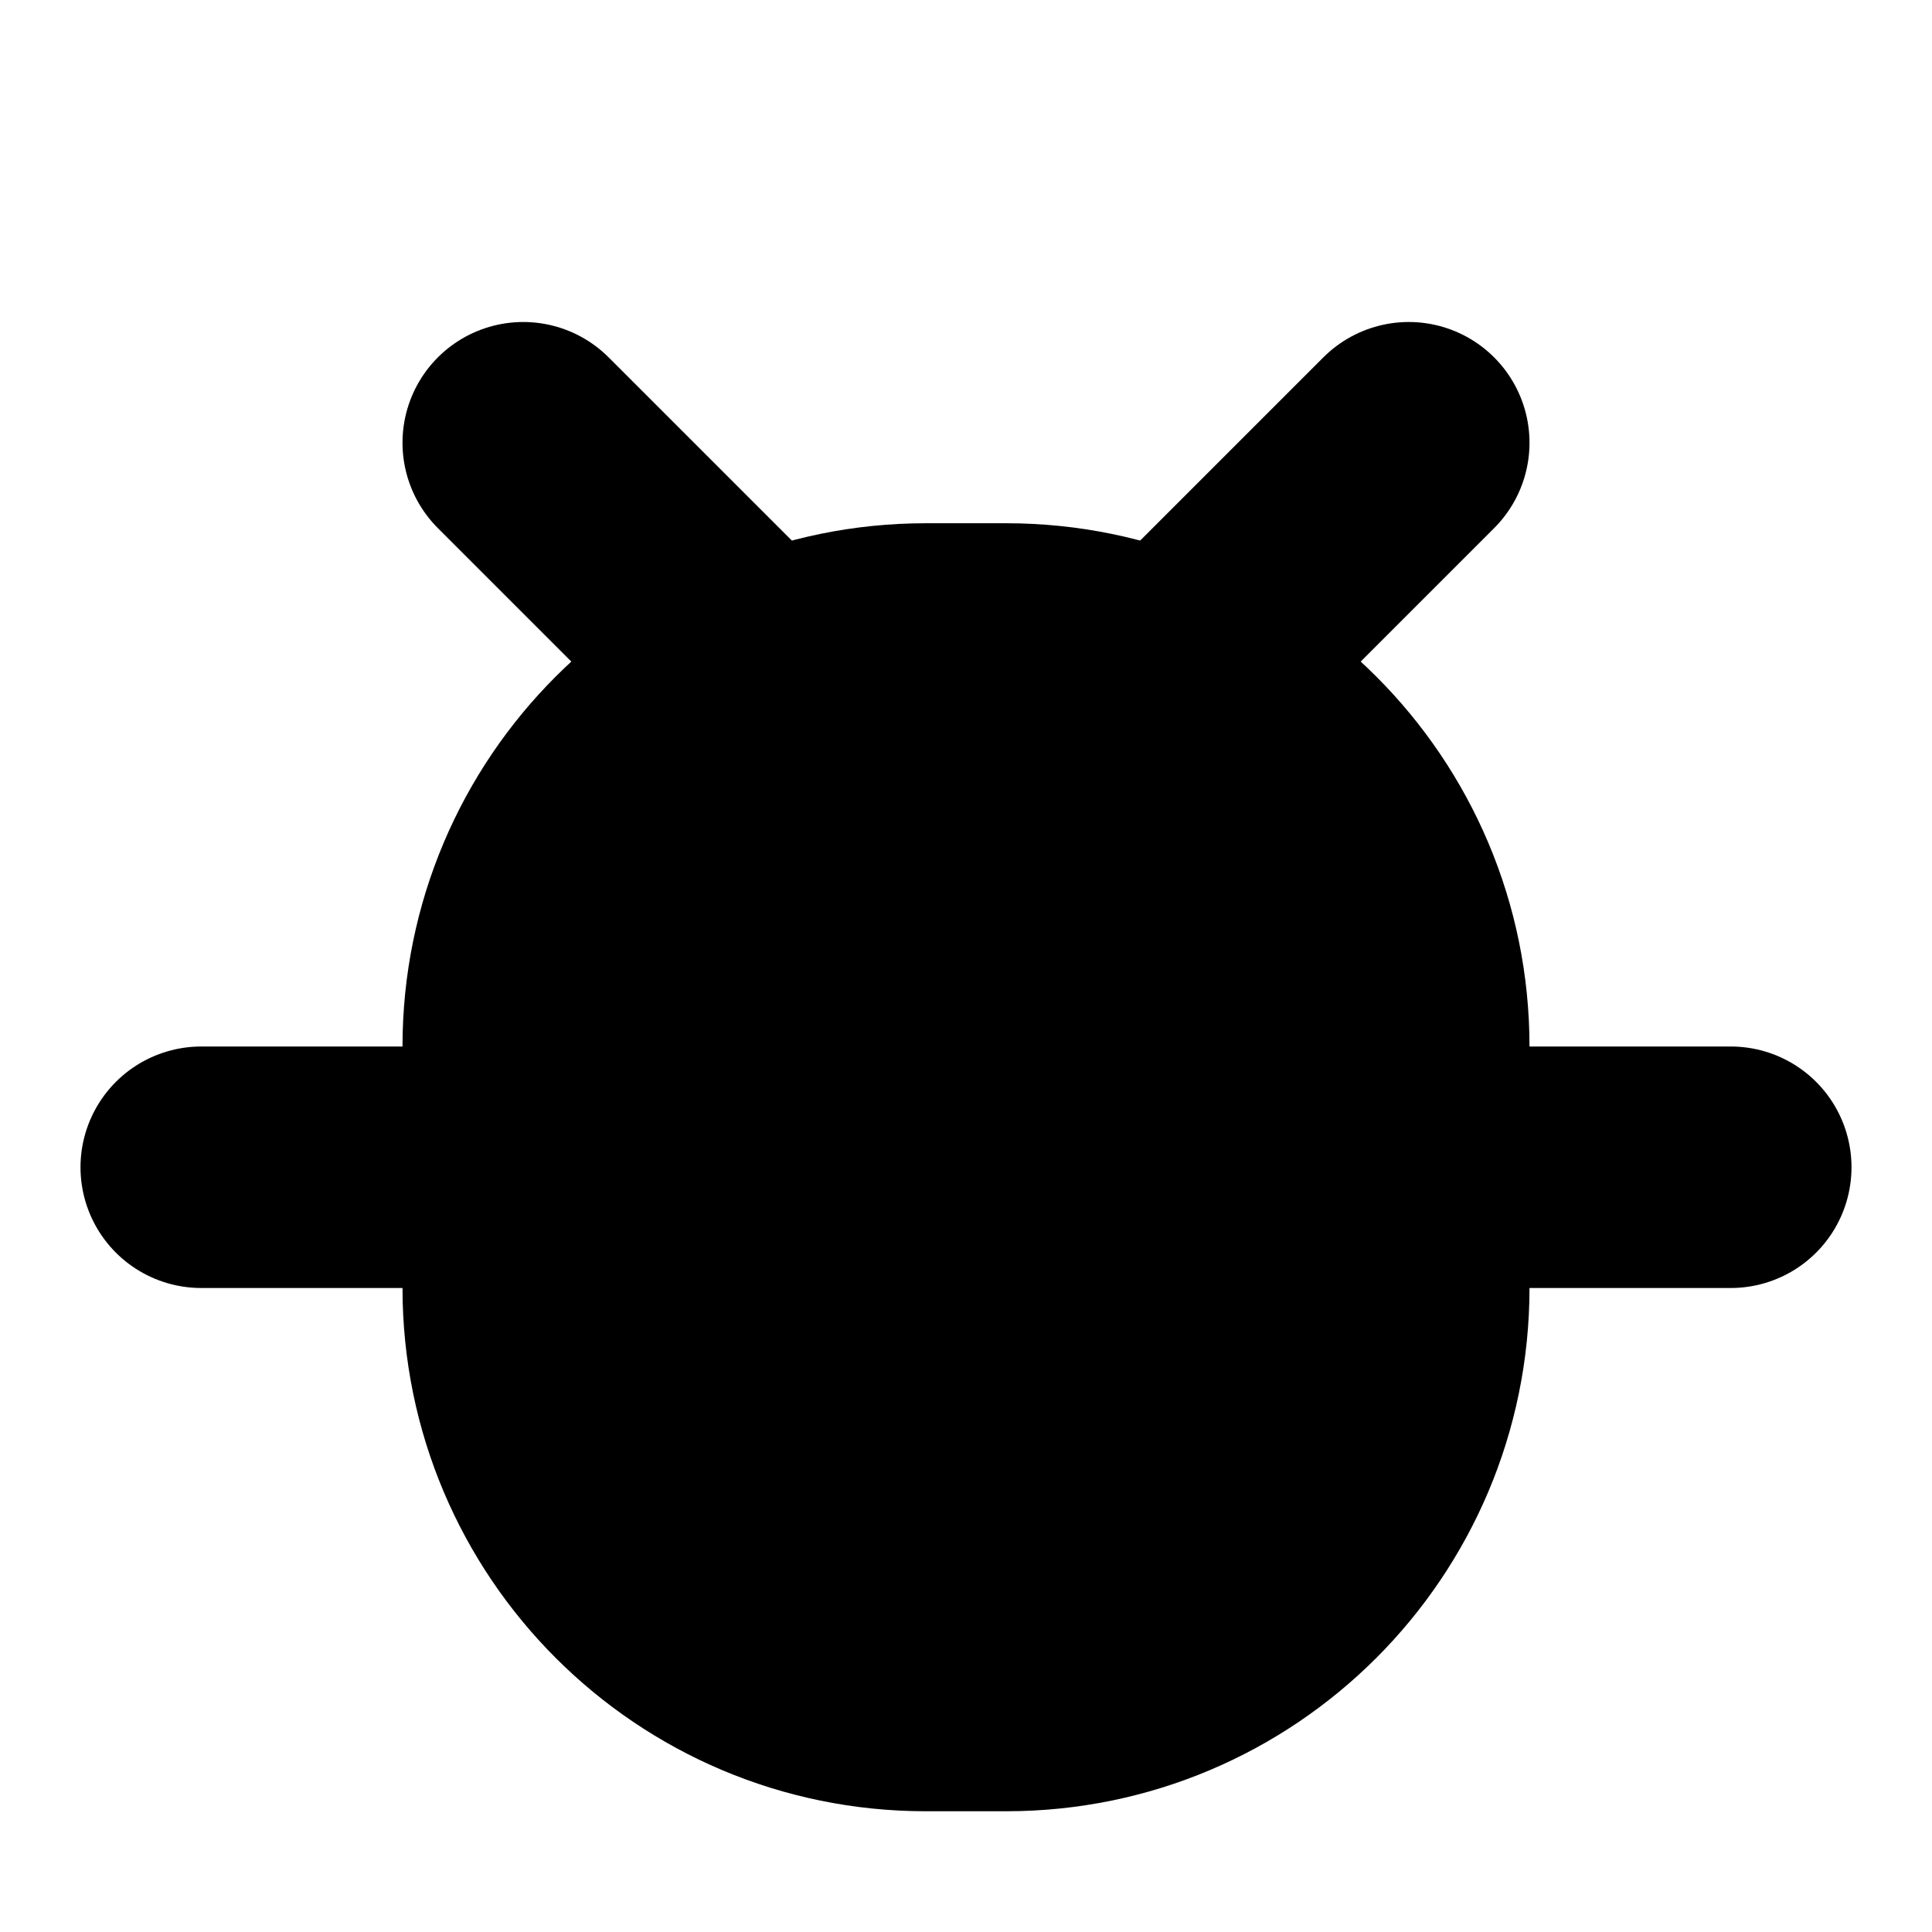
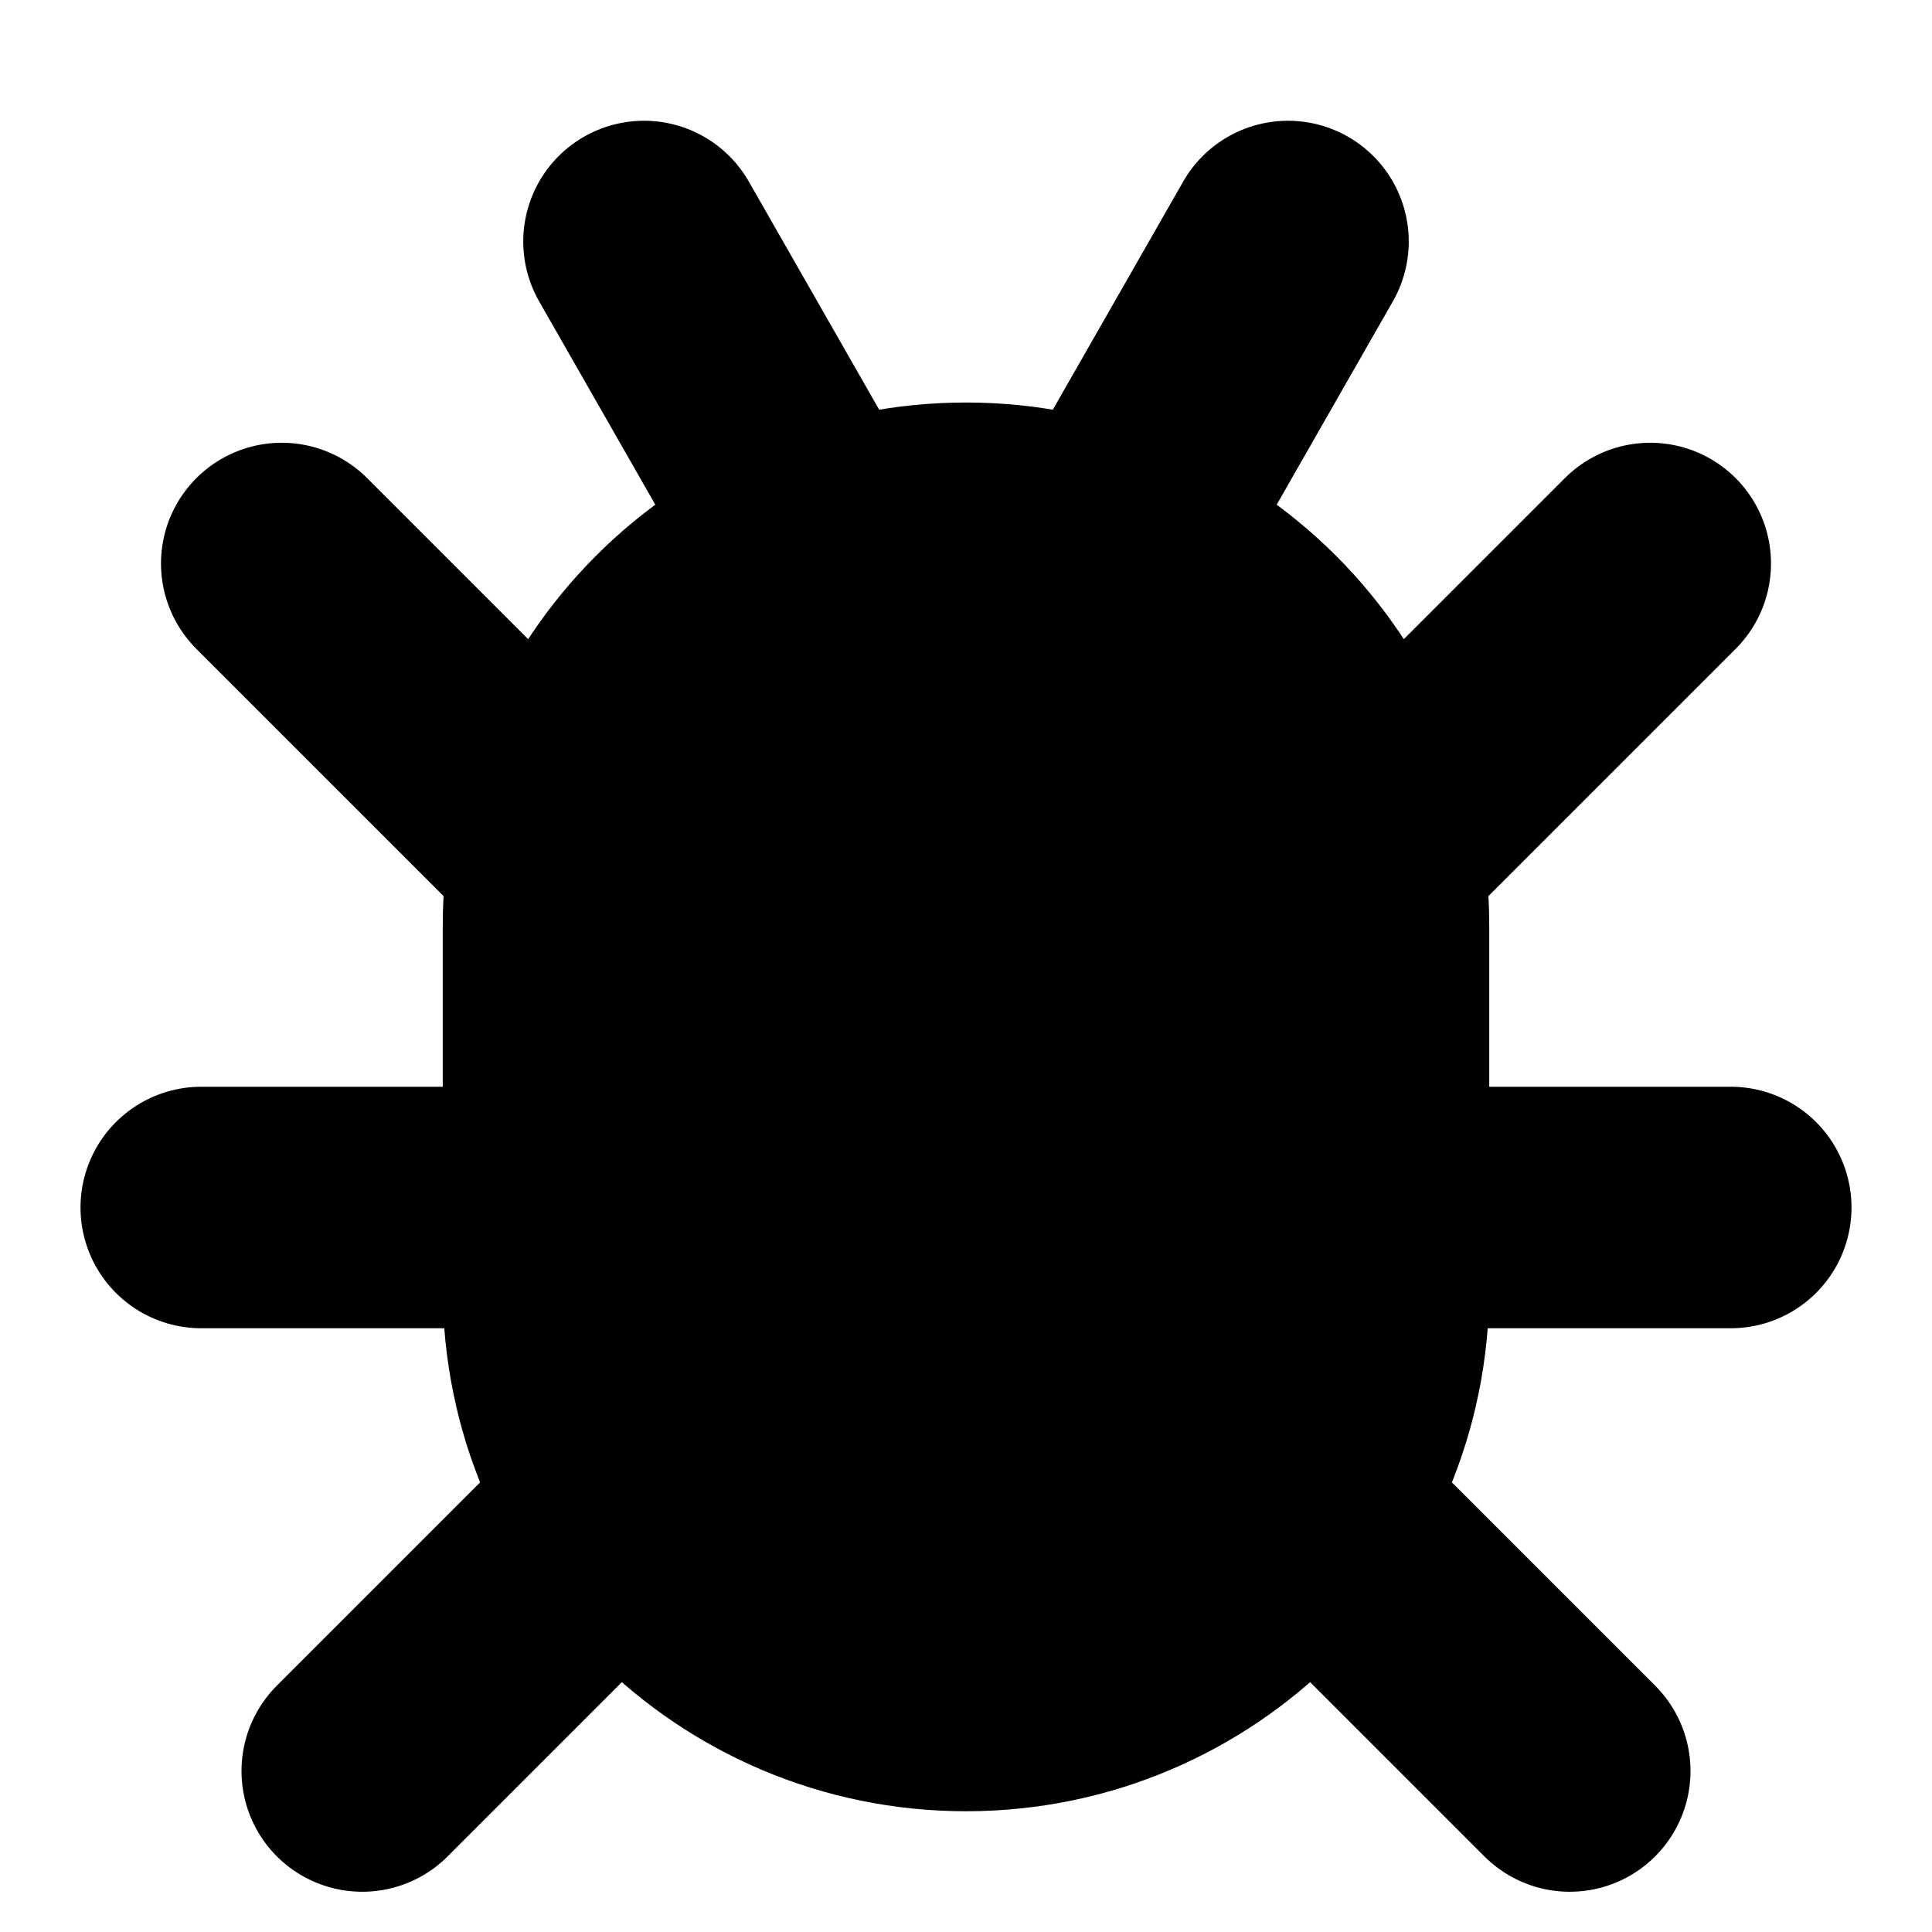
<svg xmlns="http://www.w3.org/2000/svg" width="24" height="24" viewBox="0 0 24 24" fill="none" stroke="currentColor" stroke-width="3" stroke-linecap="round" stroke-linejoin="round">
  <g fill="currentColor">
-     <path d="M12 8L12.5 8A5 5 0 0 1 17.5 13L17.5 16A5 5 0 0 1 12.5 21L11.5 21A5 5 0 0 1 6.5 16L6.5 13A5 5 0 0 1 11.5 8Z" />
+     <path d="M12 6.5A5 5 0 0 1 17 11.5V16A5 5 0 0 1 7 16V11.5A5 5 0 0 1 12 6.5Z" />
  </g>
-   <path d="M6.5 14.5H2.5" />
-   <path d="M17.5 14.5H21.5" />
-   <path d="M9.5 8.5L6.5 5.5" />
-   <path d="M14.5 8.5L17.5 5.5" />
+   <path d="M10 6.5L8 3M14 6.5L16 3" />
+   <path d="M7 10.5L3.5 7M7 15H2.5M7 19.5L4.5 22" />
+   <path d="M17 10.5L20.5 7M17 15H21.5M17 19.5L19.5 22" />
</svg>
